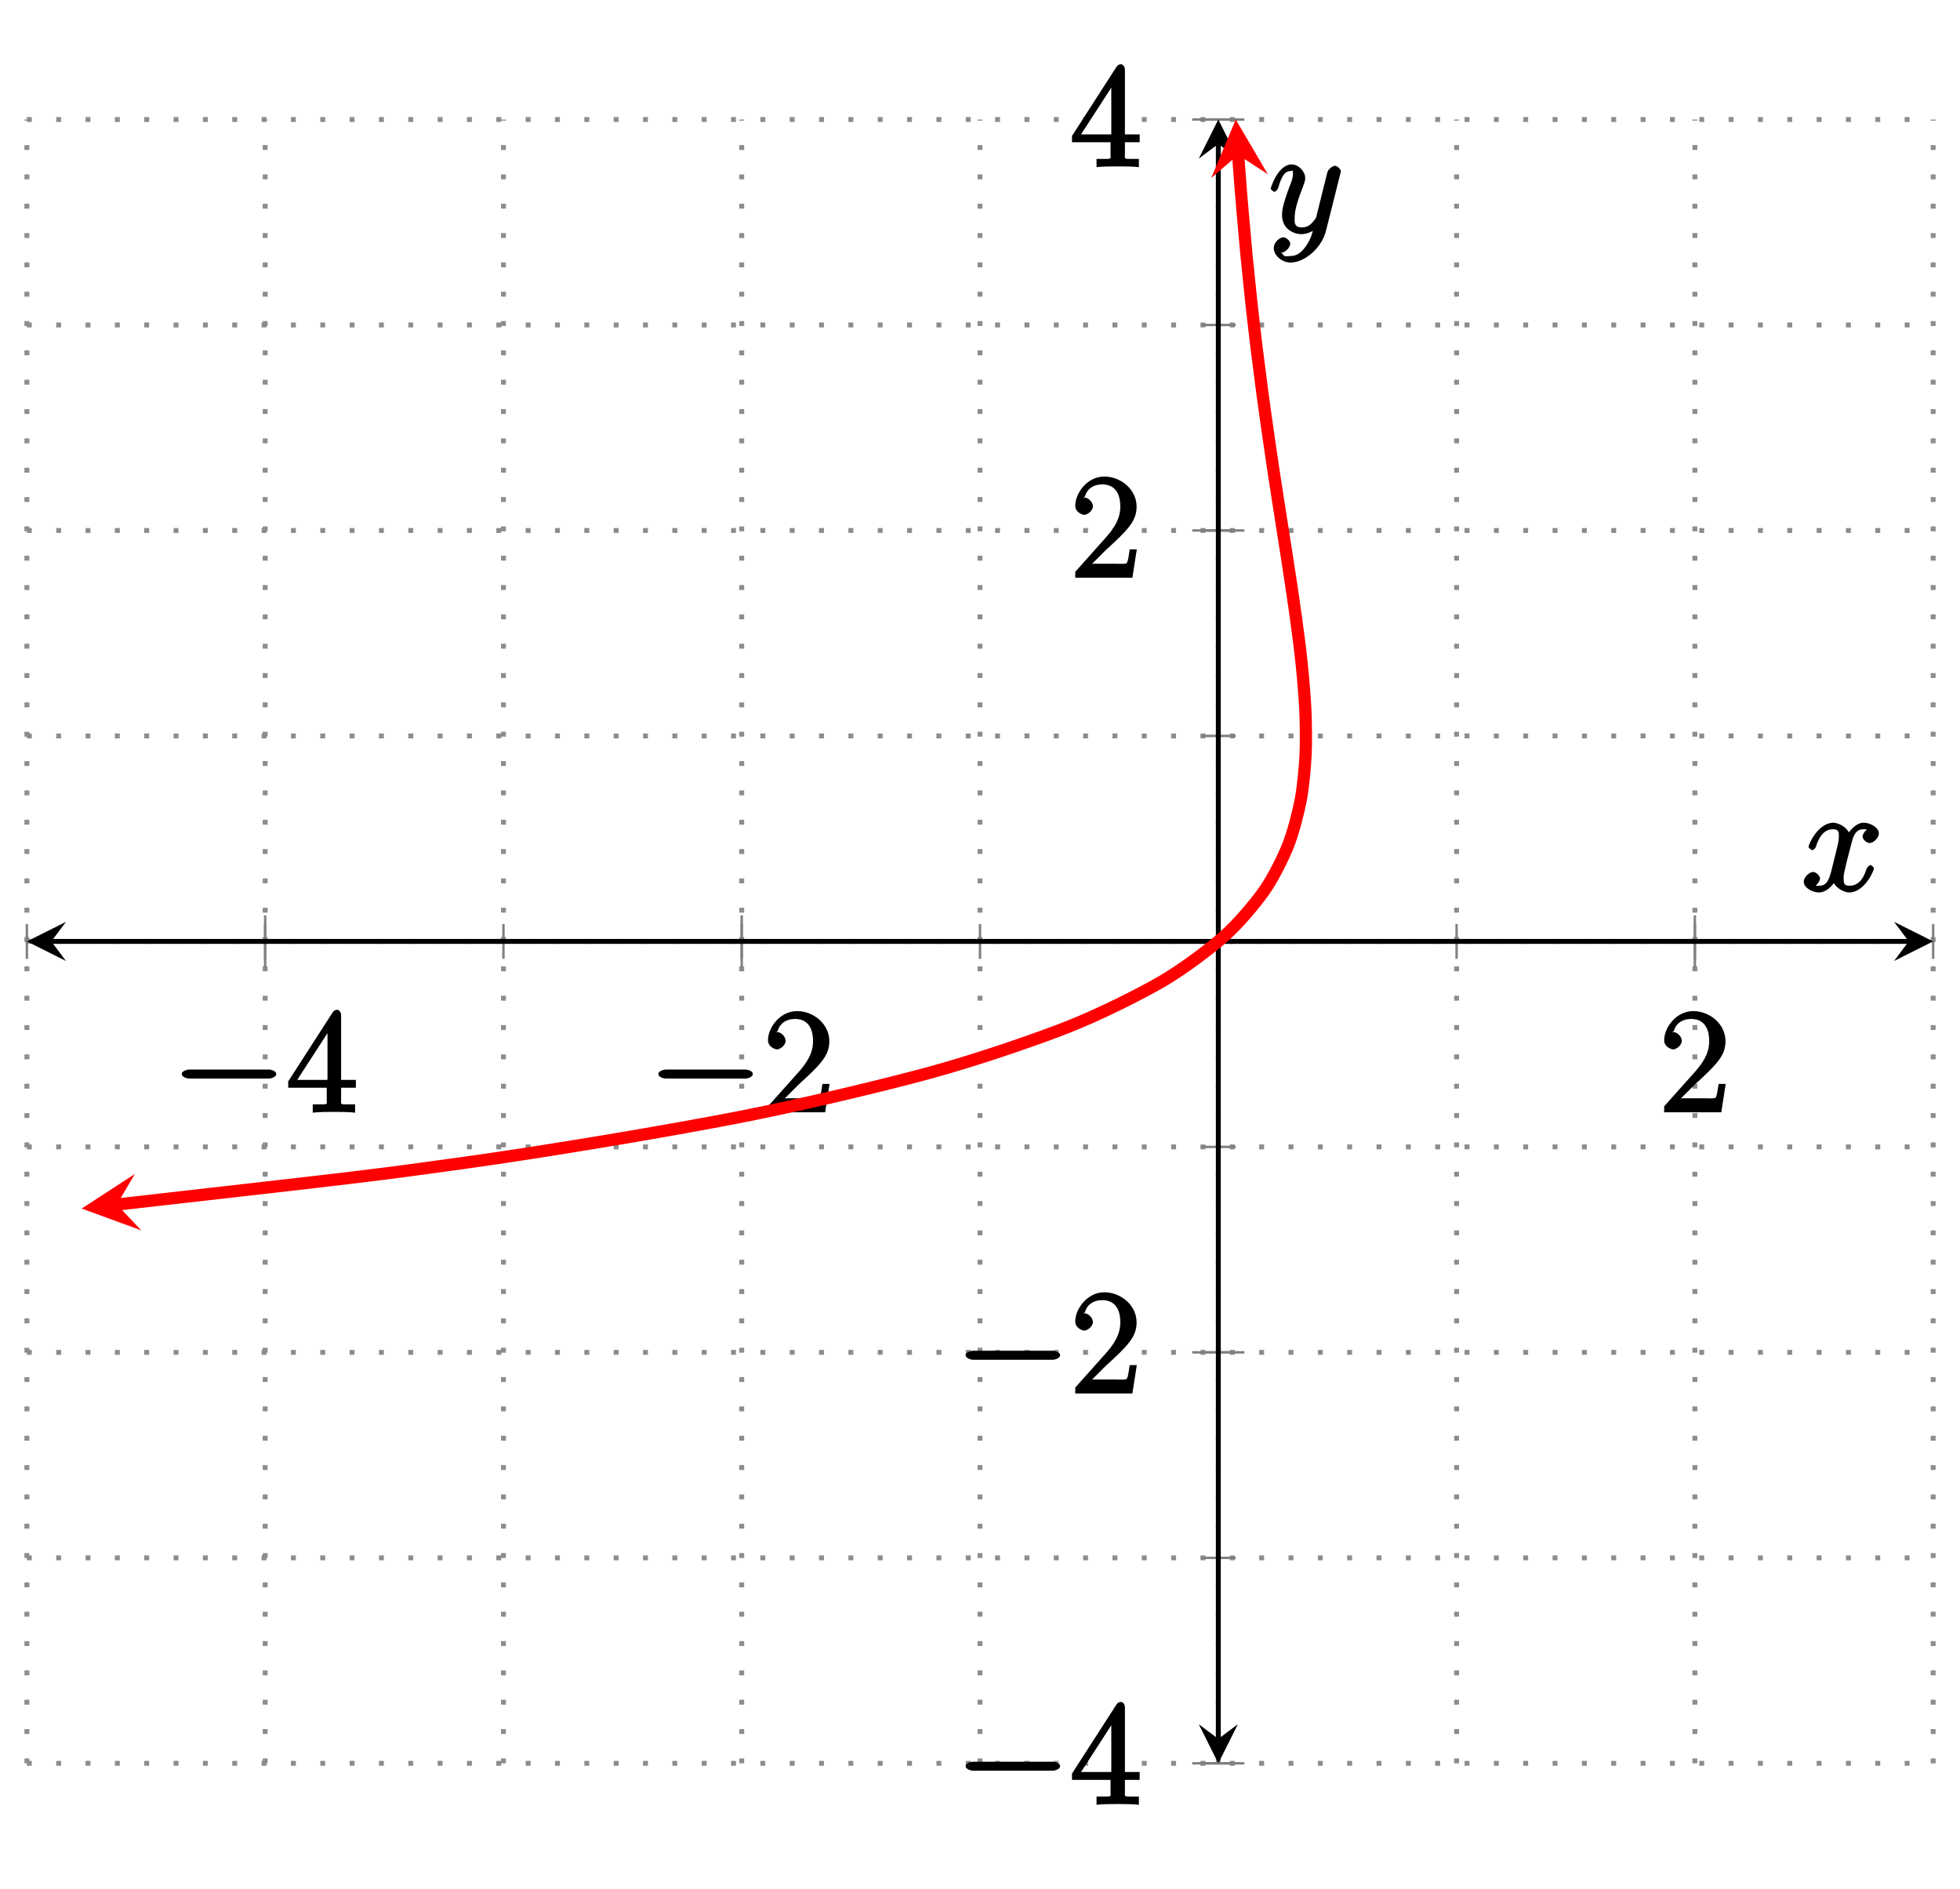
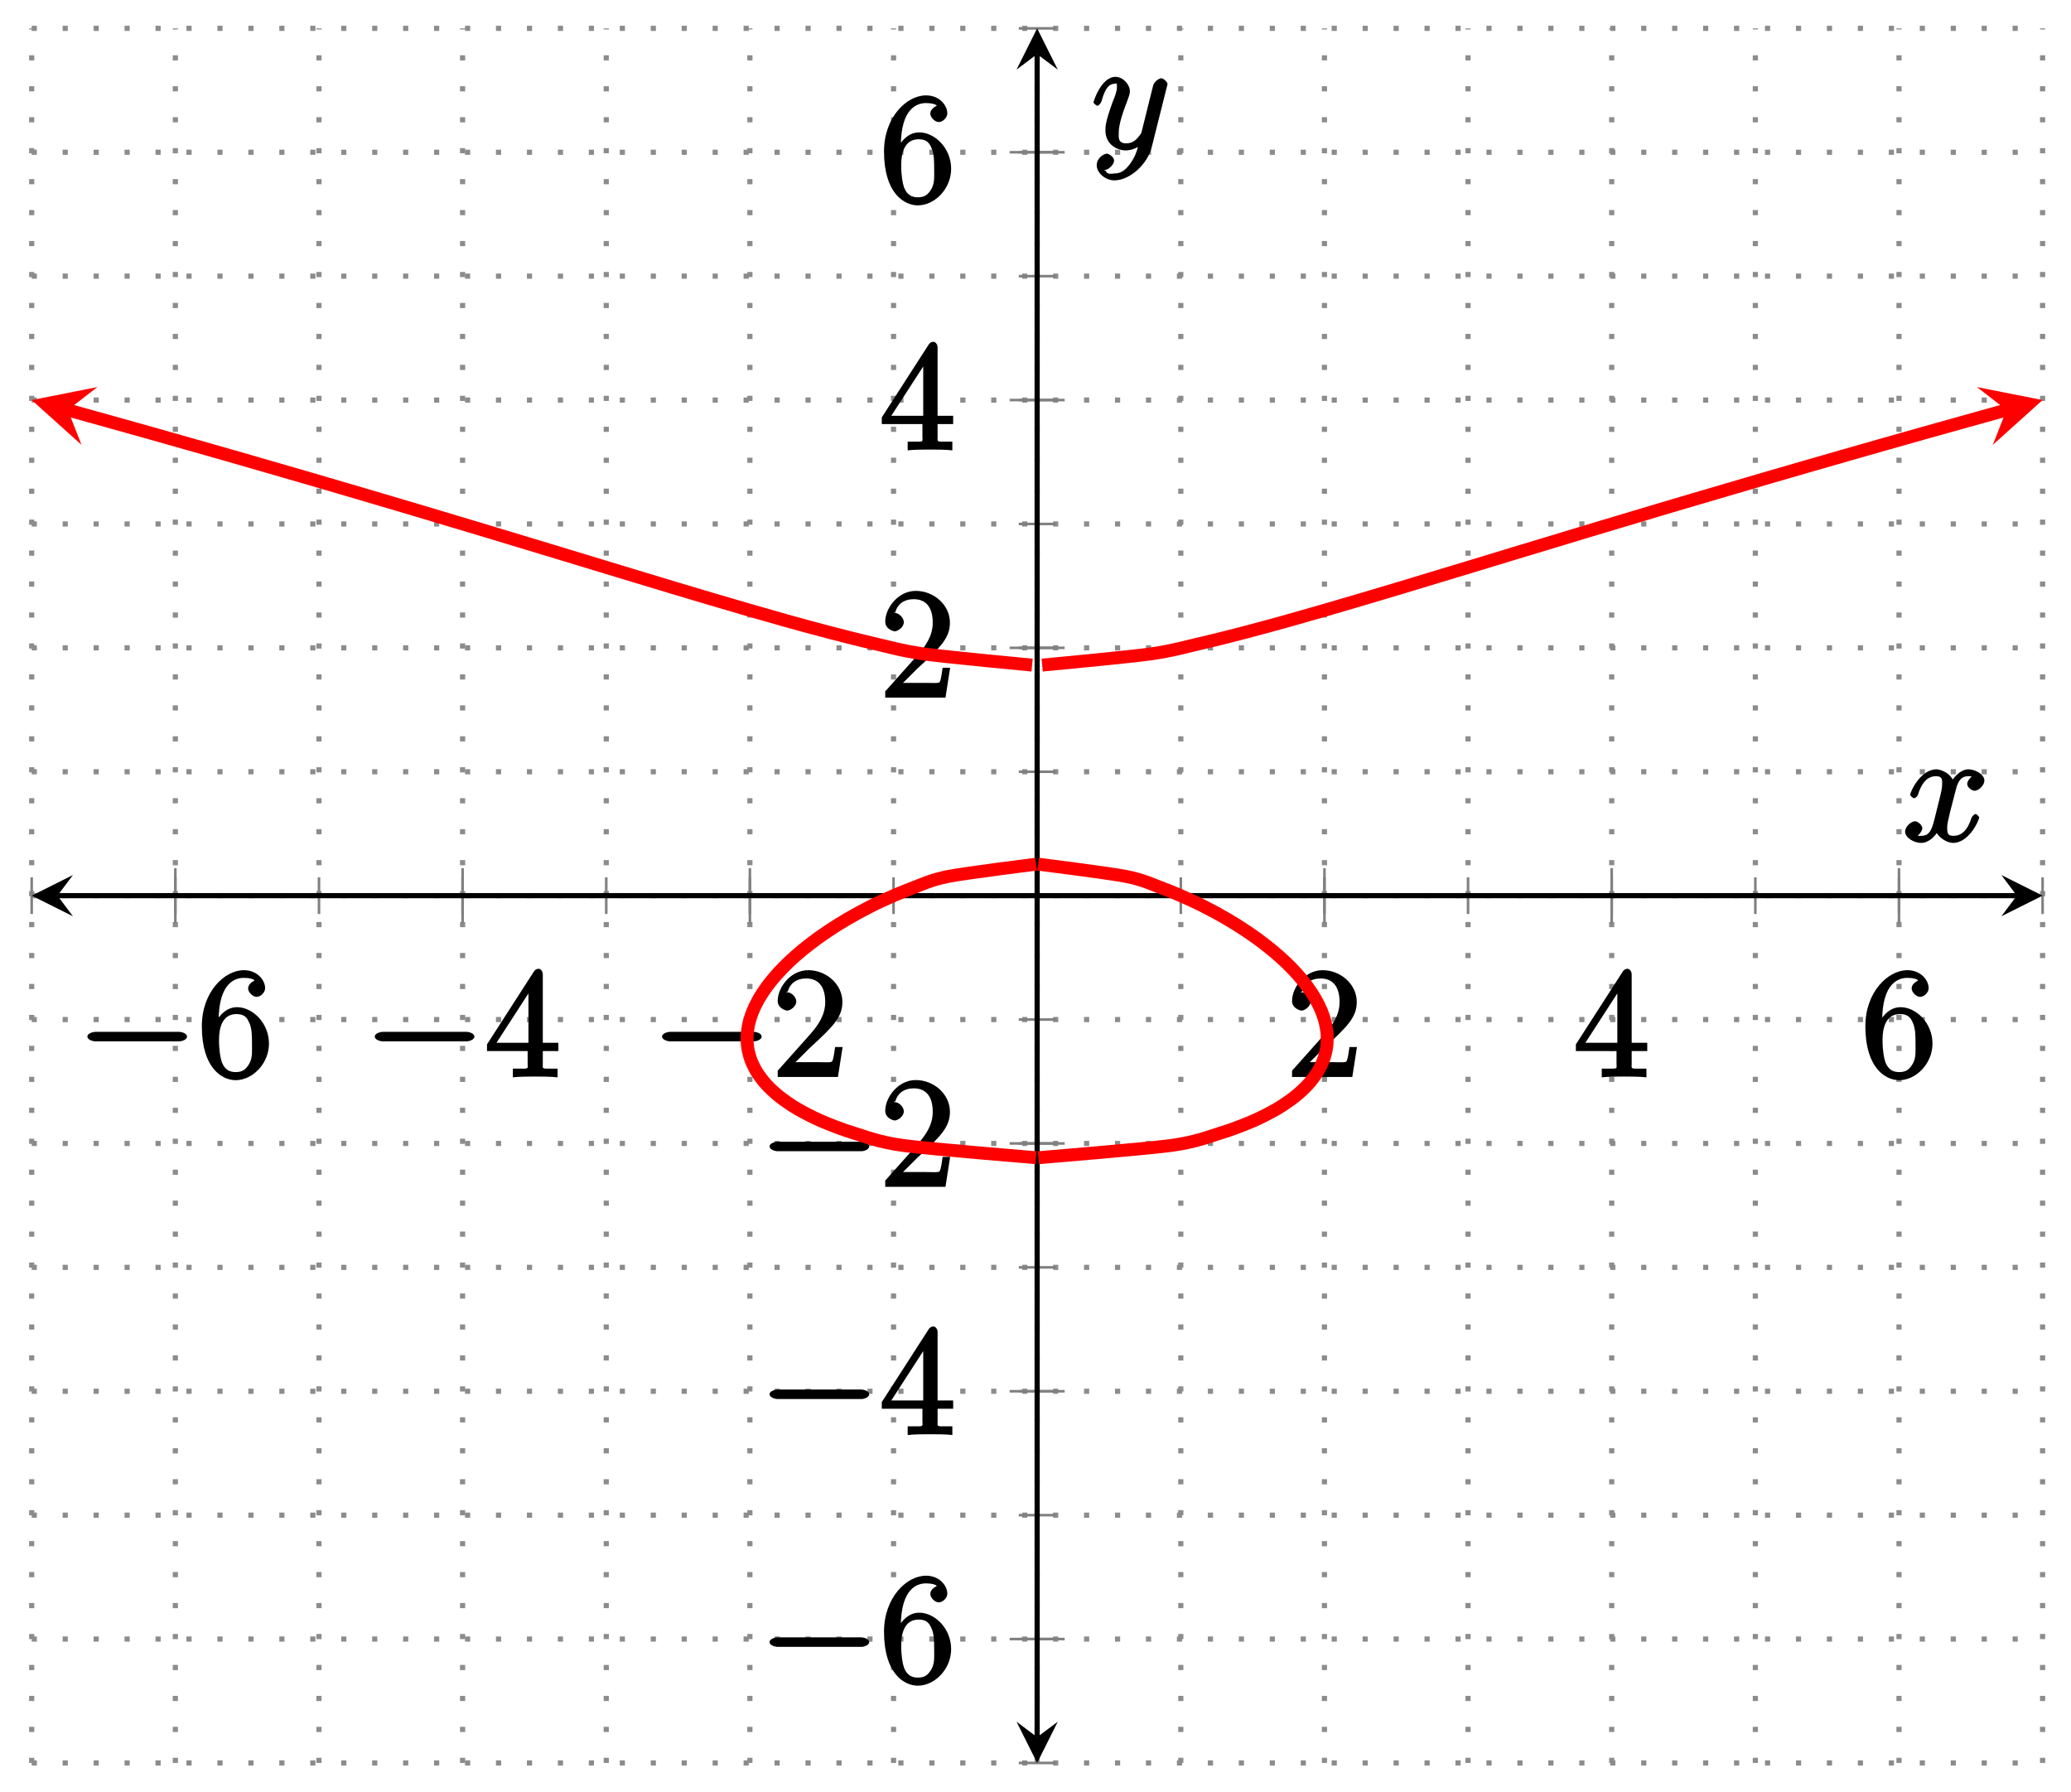
- <svg xmlns="http://www.w3.org/2000/svg" xmlns:xlink="http://www.w3.org/1999/xlink" width="159.79pt" height="154.03pt" viewBox="0 0 159.79 154.03" version="1.1">
+ <svg xmlns="http://www.w3.org/2000/svg" xmlns:xlink="http://www.w3.org/1999/xlink" width="160.05pt" height="138.42pt" viewBox="0 0 160.05 138.42" version="1.1">
  <defs>
    <g>
      <symbol overflow="visible" id="glyph0-0">
        <path style="stroke:none;" d="" />
      </symbol>
      <symbol overflow="visible" id="glyph0-1">
        <path style="stroke:none;" d="M 7.875 -2.75 C 8.078 -2.75 8.484 -2.875 8.484 -3.125 C 8.484 -3.359 8.078 -3.484 7.875 -3.484 L 1.406 -3.484 C 1.203 -3.484 0.781 -3.359 0.781 -3.125 C 0.781 -2.875 1.203 -2.75 1.406 -2.75 Z M 7.875 -2.75 " />
      </symbol>
      <symbol overflow="visible" id="glyph1-0">
        <path style="stroke:none;" d="" />
      </symbol>
      <symbol overflow="visible" id="glyph1-1">
+         <path style="stroke:none;" d="M 1.625 -4.297 C 1.625 -7.328 2.938 -7.656 3.578 -7.656 C 4.016 -7.656 4.328 -7.562 4.391 -7.469 C 4.531 -7.469 3.906 -7.312 3.906 -6.828 C 3.906 -6.562 4.25 -6.188 4.562 -6.188 C 4.859 -6.188 5.219 -6.516 5.219 -6.859 C 5.219 -7.484 4.609 -8.25 3.578 -8.25 C 2.062 -8.25 0.328 -6.547 0.328 -3.922 C 0.328 -0.641 1.922 0.25 2.938 0.25 C 4.25 0.25 5.516 -1.031 5.516 -2.578 C 5.516 -4.172 4.25 -5.391 3.047 -5.391 C 1.984 -5.391 1.422 -4.312 1.297 -3.984 L 1.625 -3.984 Z M 2.938 -0.375 C 2.188 -0.375 1.984 -0.891 1.875 -1.141 C 1.766 -1.453 1.656 -2.031 1.656 -2.875 C 1.656 -3.812 1.922 -4.859 3 -4.859 C 3.656 -4.859 3.844 -4.547 4.016 -4.141 C 4.203 -3.703 4.203 -3.109 4.203 -2.594 C 4.203 -1.984 4.25 -1.547 4.031 -1.094 C 3.734 -0.531 3.422 -0.375 2.938 -0.375 Z M 2.938 -0.375 " />
+       </symbol>
+       <symbol overflow="visible" id="glyph1-2">
        <path style="stroke:none;" d="M 4.469 -7.922 C 4.469 -8.156 4.312 -8.359 4.141 -8.359 C 4.047 -8.359 3.891 -8.312 3.797 -8.172 L 0.156 -2.516 L 0.156 -2 L 3.297 -2 L 3.297 -1.047 C 3.297 -0.609 3.438 -0.641 2.562 -0.641 L 2.156 -0.641 L 2.156 0.031 C 2.609 -0.031 3.547 -0.031 3.891 -0.031 C 4.219 -0.031 5.172 -0.031 5.609 0.031 L 5.609 -0.641 L 5.219 -0.641 C 4.344 -0.641 4.469 -0.609 4.469 -1.047 L 4.469 -2 L 5.672 -2 L 5.672 -2.641 L 4.469 -2.641 Z M 3.359 -7 L 3.359 -2.641 L 0.891 -2.641 L 3.641 -6.891 Z M 3.359 -7 " />
      </symbol>
-       <symbol overflow="visible" id="glyph1-2">
+       <symbol overflow="visible" id="glyph1-3">
        <path style="stroke:none;" d="M 5.266 -2.312 L 4.859 -2.312 C 4.797 -1.953 4.75 -1.406 4.625 -1.203 C 4.547 -1.094 3.984 -1.141 3.625 -1.141 L 1.406 -1.141 L 1.516 -0.891 C 1.844 -1.156 2.562 -1.922 2.875 -2.219 C 4.703 -3.891 5.422 -4.609 5.422 -5.797 C 5.422 -7.172 4.172 -8.25 2.781 -8.25 C 1.406 -8.25 0.422 -6.906 0.422 -5.875 C 0.422 -5.266 1.109 -5.125 1.141 -5.125 C 1.406 -5.125 1.859 -5.453 1.859 -5.828 C 1.859 -6.172 1.484 -6.547 1.141 -6.547 C 1.047 -6.547 1.016 -6.547 1.203 -6.609 C 1.359 -7.203 1.859 -7.609 2.625 -7.609 C 3.641 -7.609 4.094 -6.891 4.094 -5.797 C 4.094 -4.781 3.562 -4 2.875 -3.234 L 0.422 -0.484 L 0.422 0 L 5.078 0 L 5.438 -2.312 Z M 5.266 -2.312 " />
      </symbol>
      <symbol overflow="visible" id="glyph2-0">
        <path style="stroke:none;" d="" />
      </symbol>
      <symbol overflow="visible" id="glyph2-1">
        <path style="stroke:none;" d="M 5.672 -5.172 C 5.281 -5.109 4.969 -4.656 4.969 -4.438 C 4.969 -4.141 5.359 -3.906 5.531 -3.906 C 5.891 -3.906 6.297 -4.359 6.297 -4.688 C 6.297 -5.188 5.562 -5.562 5.062 -5.562 C 4.344 -5.562 3.766 -4.703 3.656 -4.469 L 3.984 -4.469 C 3.703 -5.359 2.812 -5.562 2.594 -5.562 C 1.375 -5.562 0.562 -3.844 0.562 -3.578 C 0.562 -3.531 0.781 -3.328 0.859 -3.328 C 0.953 -3.328 1.094 -3.438 1.156 -3.578 C 1.562 -4.922 2.219 -5.031 2.562 -5.031 C 3.094 -5.031 3.031 -4.672 3.031 -4.391 C 3.031 -4.125 2.969 -3.844 2.828 -3.281 L 2.422 -1.641 C 2.234 -0.922 2.062 -0.422 1.422 -0.422 C 1.359 -0.422 1.172 -0.375 0.922 -0.531 L 0.812 -0.281 C 1.25 -0.359 1.5 -0.859 1.5 -1 C 1.5 -1.25 1.156 -1.547 0.938 -1.547 C 0.641 -1.547 0.172 -1.141 0.172 -0.75 C 0.172 -0.25 0.891 0.125 1.406 0.125 C 1.984 0.125 2.5 -0.375 2.75 -0.859 L 2.469 -0.969 C 2.672 -0.266 3.438 0.125 3.875 0.125 C 5.094 0.125 5.891 -1.594 5.891 -1.859 C 5.891 -1.906 5.688 -2.109 5.625 -2.109 C 5.516 -2.109 5.328 -1.906 5.297 -1.812 C 4.969 -0.75 4.453 -0.422 3.906 -0.422 C 3.484 -0.422 3.422 -0.578 3.422 -1.062 C 3.422 -1.328 3.469 -1.516 3.656 -2.312 L 4.078 -3.938 C 4.25 -4.656 4.5 -5.031 5.062 -5.031 C 5.078 -5.031 5.297 -5.062 5.547 -4.906 Z M 5.672 -5.172 " />
      </symbol>
      <symbol overflow="visible" id="glyph2-2">
        <path style="stroke:none;" d="M 3.031 1.094 C 2.703 1.547 2.359 1.906 1.766 1.906 C 1.625 1.906 1.203 2.031 1.109 1.703 C 0.906 1.641 0.969 1.641 0.984 1.641 C 1.344 1.641 1.75 1.188 1.75 0.906 C 1.75 0.641 1.359 0.375 1.188 0.375 C 0.984 0.375 0.406 0.688 0.406 1.266 C 0.406 1.875 1.094 2.438 1.766 2.438 C 2.969 2.438 4.328 1.188 4.656 -0.125 L 5.828 -4.797 C 5.844 -4.859 5.875 -4.922 5.875 -5 C 5.875 -5.172 5.562 -5.453 5.391 -5.453 C 5.281 -5.453 4.859 -5.25 4.766 -4.891 L 3.891 -1.375 C 3.828 -1.156 3.875 -1.25 3.781 -1.109 C 3.531 -0.781 3.266 -0.422 2.688 -0.422 C 2.016 -0.422 2.109 -0.922 2.109 -1.25 C 2.109 -1.922 2.438 -2.844 2.766 -3.703 C 2.891 -4.047 2.969 -4.219 2.969 -4.453 C 2.969 -4.953 2.453 -5.562 1.859 -5.562 C 0.766 -5.562 0.156 -3.688 0.156 -3.578 C 0.156 -3.531 0.375 -3.328 0.453 -3.328 C 0.562 -3.328 0.734 -3.531 0.781 -3.688 C 1.062 -4.703 1.359 -5.031 1.828 -5.031 C 1.938 -5.031 1.969 -5.172 1.969 -4.781 C 1.969 -4.469 1.844 -4.125 1.656 -3.672 C 1.078 -2.109 1.078 -1.703 1.078 -1.422 C 1.078 -0.281 2.062 0.125 2.656 0.125 C 3 0.125 3.531 -0.031 3.844 -0.344 L 3.688 -0.516 C 3.516 0.141 3.438 0.5 3.031 1.094 Z M 3.031 1.094 " />
      </symbol>
    </g>
    <clipPath id="clip1">
-       <path d="M 2.191 9.746 L 121 9.746 L 121 113 L 2.191 113 Z M 2.191 9.746 " />
+       <path d="M 66 17 L 157.855 17 L 157.855 66 L 66 66 Z M 66 17 " />
    </clipPath>
    <clipPath id="clip2">
-       <path d="M 98 9.746 L 104 9.746 L 104 15 L 98 15 Z M 98 9.746 " />
+       <path d="M 152 29 L 157.855 29 L 157.855 35 L 152 35 Z M 152 29 " />
+     </clipPath>
+     <clipPath id="clip3">
+       <path d="M 2.449 17 L 94 17 L 94 66 L 2.449 66 Z M 2.449 17 " />
+     </clipPath>
+     <clipPath id="clip4">
+       <path d="M 2.449 29 L 8 29 L 8 35 L 2.449 35 Z M 2.449 29 " />
    </clipPath>
  </defs>
  <g id="surface1">
-     <path style="fill:none;stroke-width:0.399;stroke-linecap:butt;stroke-linejoin:miter;stroke:rgb(54.999%,54.999%,54.999%);stroke-opacity:1;stroke-dasharray:0.399,1.993;stroke-miterlimit:10;" d="M 0.001 0.001 L 0.001 134.044 M 19.427 0.001 L 19.427 134.044 M 38.853 0.001 L 38.853 134.044 M 58.279 0.001 L 58.279 134.044 M 77.705 0.001 L 77.705 134.044 M 97.134 0.001 L 97.134 134.044 M 116.56 0.001 L 116.56 134.044 M 135.986 0.001 L 135.986 134.044 M 155.412 0.001 L 155.412 134.044 " transform="matrix(1,0,0,-1,2.19,143.79)" />
-     <path style="fill:none;stroke-width:0.399;stroke-linecap:butt;stroke-linejoin:miter;stroke:rgb(54.999%,54.999%,54.999%);stroke-opacity:1;stroke-dasharray:0.399,1.993;stroke-miterlimit:10;" d="M 0.001 0.001 L 155.412 0.001 M 0.001 16.755 L 155.412 16.755 M 0.001 33.513 L 155.412 33.513 M 0.001 50.267 L 155.412 50.267 M 0.001 67.024 L 155.412 67.024 M 0.001 83.778 L 155.412 83.778 M 0.001 100.532 L 155.412 100.532 M 0.001 117.29 L 155.412 117.29 M 0.001 134.044 L 155.412 134.044 " transform="matrix(1,0,0,-1,2.19,143.79)" />
-     <path style="fill:none;stroke-width:0.199;stroke-linecap:butt;stroke-linejoin:miter;stroke:rgb(50%,50%,50%);stroke-opacity:1;stroke-miterlimit:10;" d="M 0.001 65.606 L 0.001 68.438 M 19.427 65.606 L 19.427 68.438 M 38.853 65.606 L 38.853 68.438 M 58.279 65.606 L 58.279 68.438 M 77.705 65.606 L 77.705 68.438 M 97.134 65.606 L 97.134 68.438 M 116.56 65.606 L 116.56 68.438 M 135.986 65.606 L 135.986 68.438 M 155.412 65.606 L 155.412 68.438 " transform="matrix(1,0,0,-1,2.19,143.79)" />
-     <path style="fill:none;stroke-width:0.199;stroke-linecap:butt;stroke-linejoin:miter;stroke:rgb(50%,50%,50%);stroke-opacity:1;stroke-miterlimit:10;" d="M 19.427 64.895 L 19.427 69.149 M 58.279 64.895 L 58.279 69.149 M 135.986 64.895 L 135.986 69.149 " transform="matrix(1,0,0,-1,2.19,143.79)" />
-     <path style="fill:none;stroke-width:0.199;stroke-linecap:butt;stroke-linejoin:miter;stroke:rgb(50%,50%,50%);stroke-opacity:1;stroke-miterlimit:10;" d="M 95.716 0.001 L 98.552 0.001 M 95.716 16.755 L 98.552 16.755 M 95.716 33.513 L 98.552 33.513 M 95.716 50.267 L 98.552 50.267 M 95.716 67.024 L 98.552 67.024 M 95.716 83.778 L 98.552 83.778 M 95.716 100.532 L 98.552 100.532 M 95.716 117.29 L 98.552 117.29 M 95.716 134.044 L 98.552 134.044 " transform="matrix(1,0,0,-1,2.19,143.79)" />
-     <path style="fill:none;stroke-width:0.199;stroke-linecap:butt;stroke-linejoin:miter;stroke:rgb(50%,50%,50%);stroke-opacity:1;stroke-miterlimit:10;" d="M 95.005 0.001 L 99.259 0.001 M 95.005 33.513 L 99.259 33.513 M 95.005 100.532 L 99.259 100.532 M 95.005 134.044 L 99.259 134.044 " transform="matrix(1,0,0,-1,2.19,143.79)" />
-     <path style="fill:none;stroke-width:0.399;stroke-linecap:butt;stroke-linejoin:miter;stroke:rgb(0%,0%,0%);stroke-opacity:1;stroke-miterlimit:10;" d="M 1.994 67.024 L 153.419 67.024 " transform="matrix(1,0,0,-1,2.19,143.79)" />
-     <path style=" stroke:none;fill-rule:nonzero;fill:rgb(0%,0%,0%);fill-opacity:1;" d="M 2.191 76.766 L 5.379 78.363 L 4.184 76.766 L 5.379 75.172 " />
-     <path style=" stroke:none;fill-rule:nonzero;fill:rgb(0%,0%,0%);fill-opacity:1;" d="M 157.602 76.766 L 154.414 75.172 L 155.609 76.766 L 154.414 78.363 " />
-     <path style="fill:none;stroke-width:0.399;stroke-linecap:butt;stroke-linejoin:miter;stroke:rgb(0%,0%,0%);stroke-opacity:1;stroke-miterlimit:10;" d="M 97.134 1.993 L 97.134 132.052 " transform="matrix(1,0,0,-1,2.19,143.79)" />
-     <path style=" stroke:none;fill-rule:nonzero;fill:rgb(0%,0%,0%);fill-opacity:1;" d="M 99.324 143.789 L 100.918 140.602 L 99.324 141.797 L 97.73 140.602 " />
-     <path style=" stroke:none;fill-rule:nonzero;fill:rgb(0%,0%,0%);fill-opacity:1;" d="M 99.324 9.746 L 97.73 12.934 L 99.324 11.738 L 100.918 12.934 " />
+     <path style="fill:none;stroke-width:0.399;stroke-linecap:butt;stroke-linejoin:miter;stroke:rgb(54.999%,54.999%,54.999%);stroke-opacity:1;stroke-dasharray:0.399,1.993;stroke-miterlimit:10;" d="M -0.001 -0 L -0.001 134.039 M 11.101 -0 L 11.101 134.039 M 22.202 -0 L 22.202 134.039 M 33.3 -0 L 33.3 134.039 M 44.402 -0 L 44.402 134.039 M 55.503 -0 L 55.503 134.039 M 66.605 -0 L 66.605 134.039 M 77.702 -0 L 77.702 134.039 M 88.804 -0 L 88.804 134.039 M 99.905 -0 L 99.905 134.039 M 111.003 -0 L 111.003 134.039 M 122.105 -0 L 122.105 134.039 M 133.206 -0 L 133.206 134.039 M 144.308 -0 L 144.308 134.039 M 155.405 -0 L 155.405 134.039 " transform="matrix(1,0,0,-1,2.45,136.23)" />
+     <path style="fill:none;stroke-width:0.399;stroke-linecap:butt;stroke-linejoin:miter;stroke:rgb(54.999%,54.999%,54.999%);stroke-opacity:1;stroke-dasharray:0.399,1.993;stroke-miterlimit:10;" d="M -0.001 -0 L 155.405 -0 M -0.001 9.574 L 155.405 9.574 M -0.001 19.148 L 155.405 19.148 M -0.001 28.722 L 155.405 28.722 M -0.001 38.296 L 155.405 38.296 M -0.001 47.871 L 155.405 47.871 M -0.001 57.445 L 155.405 57.445 M -0.001 67.019 L 155.405 67.019 M -0.001 76.593 L 155.405 76.593 M -0.001 86.168 L 155.405 86.168 M -0.001 95.742 L 155.405 95.742 M -0.001 105.316 L 155.405 105.316 M -0.001 114.89 L 155.405 114.89 M -0.001 124.464 L 155.405 124.464 M -0.001 134.039 L 155.405 134.039 " transform="matrix(1,0,0,-1,2.45,136.23)" />
+     <path style="fill:none;stroke-width:0.199;stroke-linecap:butt;stroke-linejoin:miter;stroke:rgb(50%,50%,50%);stroke-opacity:1;stroke-miterlimit:10;" d="M -0.001 65.601 L -0.001 68.437 M 11.101 65.601 L 11.101 68.437 M 22.202 65.601 L 22.202 68.437 M 33.3 65.601 L 33.3 68.437 M 44.402 65.601 L 44.402 68.437 M 55.503 65.601 L 55.503 68.437 M 66.605 65.601 L 66.605 68.437 M 77.702 65.601 L 77.702 68.437 M 88.804 65.601 L 88.804 68.437 M 99.905 65.601 L 99.905 68.437 M 111.003 65.601 L 111.003 68.437 M 122.105 65.601 L 122.105 68.437 M 133.206 65.601 L 133.206 68.437 M 144.308 65.601 L 144.308 68.437 M 155.405 65.601 L 155.405 68.437 " transform="matrix(1,0,0,-1,2.45,136.23)" />
+     <path style="fill:none;stroke-width:0.199;stroke-linecap:butt;stroke-linejoin:miter;stroke:rgb(50%,50%,50%);stroke-opacity:1;stroke-miterlimit:10;" d="M 11.101 64.894 L 11.101 69.144 M 33.3 64.894 L 33.3 69.144 M 55.503 64.894 L 55.503 69.144 M 99.905 64.894 L 99.905 69.144 M 122.105 64.894 L 122.105 69.144 M 144.308 64.894 L 144.308 69.144 " transform="matrix(1,0,0,-1,2.45,136.23)" />
+     <path style="fill:none;stroke-width:0.199;stroke-linecap:butt;stroke-linejoin:miter;stroke:rgb(50%,50%,50%);stroke-opacity:1;stroke-miterlimit:10;" d="M 76.284 -0 L 79.12 -0 M 76.284 9.574 L 79.12 9.574 M 76.284 19.148 L 79.12 19.148 M 76.284 28.722 L 79.12 28.722 M 76.284 38.296 L 79.12 38.296 M 76.284 47.871 L 79.12 47.871 M 76.284 57.445 L 79.12 57.445 M 76.284 67.019 L 79.12 67.019 M 76.284 76.593 L 79.12 76.593 M 76.284 86.168 L 79.12 86.168 M 76.284 95.742 L 79.12 95.742 M 76.284 105.316 L 79.12 105.316 M 76.284 114.89 L 79.12 114.89 M 76.284 124.464 L 79.12 124.464 M 76.284 134.039 L 79.12 134.039 " transform="matrix(1,0,0,-1,2.45,136.23)" />
+     <path style="fill:none;stroke-width:0.199;stroke-linecap:butt;stroke-linejoin:miter;stroke:rgb(50%,50%,50%);stroke-opacity:1;stroke-miterlimit:10;" d="M 75.577 9.574 L 79.831 9.574 M 75.577 28.722 L 79.831 28.722 M 75.577 47.871 L 79.831 47.871 M 75.577 86.168 L 79.831 86.168 M 75.577 105.316 L 79.831 105.316 M 75.577 124.464 L 79.831 124.464 " transform="matrix(1,0,0,-1,2.45,136.23)" />
+     <path style="fill:none;stroke-width:0.399;stroke-linecap:butt;stroke-linejoin:miter;stroke:rgb(0%,0%,0%);stroke-opacity:1;stroke-miterlimit:10;" d="M 1.991 67.019 L 153.413 67.019 " transform="matrix(1,0,0,-1,2.45,136.23)" />
+     <path style=" stroke:none;fill-rule:nonzero;fill:rgb(0%,0%,0%);fill-opacity:1;" d="M 2.449 69.211 L 5.637 70.805 L 4.441 69.211 L 5.637 67.617 " />
+     <path style=" stroke:none;fill-rule:nonzero;fill:rgb(0%,0%,0%);fill-opacity:1;" d="M 157.855 69.211 L 154.668 67.617 L 155.863 69.211 L 154.668 70.805 " />
+     <path style="fill:none;stroke-width:0.399;stroke-linecap:butt;stroke-linejoin:miter;stroke:rgb(0%,0%,0%);stroke-opacity:1;stroke-miterlimit:10;" d="M 77.702 1.992 L 77.702 132.046 " transform="matrix(1,0,0,-1,2.45,136.23)" />
+     <path style=" stroke:none;fill-rule:nonzero;fill:rgb(0%,0%,0%);fill-opacity:1;" d="M 80.152 136.23 L 81.746 133.043 L 80.152 134.238 L 78.559 133.043 " />
+     <path style=" stroke:none;fill-rule:nonzero;fill:rgb(0%,0%,0%);fill-opacity:1;" d="M 80.152 2.191 L 78.559 5.379 L 80.152 4.184 L 81.746 5.379 " />
    <g style="fill:rgb(0%,0%,0%);fill-opacity:1;">
-       <use xlink:href="#glyph0-1" x="14.04" y="90.7" />
+       <use xlink:href="#glyph0-1" x="5.97" y="83.22" />
    </g>
    <g style="fill:rgb(0%,0%,0%);fill-opacity:1;">
-       <use xlink:href="#glyph1-1" x="23.34" y="90.7" />
+       <use xlink:href="#glyph1-1" x="15.27" y="83.22" />
    </g>
    <g style="fill:rgb(0%,0%,0%);fill-opacity:1;">
-       <use xlink:href="#glyph0-1" x="52.89" y="90.7" />
+       <use xlink:href="#glyph0-1" x="28.18" y="83.22" />
    </g>
    <g style="fill:rgb(0%,0%,0%);fill-opacity:1;">
-       <use xlink:href="#glyph1-2" x="62.19" y="90.7" />
+       <use xlink:href="#glyph1-2" x="37.48" y="83.22" />
    </g>
    <g style="fill:rgb(0%,0%,0%);fill-opacity:1;">
-       <use xlink:href="#glyph1-2" x="135.25" y="90.7" />
+       <use xlink:href="#glyph0-1" x="50.38" y="83.22" />
    </g>
    <g style="fill:rgb(0%,0%,0%);fill-opacity:1;">
-       <use xlink:href="#glyph0-1" x="77.94" y="147.14" />
+       <use xlink:href="#glyph1-3" x="59.68" y="83.22" />
    </g>
    <g style="fill:rgb(0%,0%,0%);fill-opacity:1;">
-       <use xlink:href="#glyph1-1" x="87.24" y="147.14" />
+       <use xlink:href="#glyph1-3" x="99.43" y="83.22" />
    </g>
    <g style="fill:rgb(0%,0%,0%);fill-opacity:1;">
-       <use xlink:href="#glyph0-1" x="77.94" y="113.63" />
+       <use xlink:href="#glyph1-2" x="121.63" y="83.22" />
    </g>
    <g style="fill:rgb(0%,0%,0%);fill-opacity:1;">
-       <use xlink:href="#glyph1-2" x="87.24" y="113.63" />
+       <use xlink:href="#glyph1-1" x="143.83" y="83.22" />
    </g>
    <g style="fill:rgb(0%,0%,0%);fill-opacity:1;">
-       <use xlink:href="#glyph1-2" x="87.24" y="47.11" />
+       <use xlink:href="#glyph0-1" x="58.69" y="130.01" />
    </g>
    <g style="fill:rgb(0%,0%,0%);fill-opacity:1;">
-       <use xlink:href="#glyph1-1" x="87.24" y="13.6" />
+       <use xlink:href="#glyph1-1" x="67.99" y="130.01" />
+     </g>
+     <g style="fill:rgb(0%,0%,0%);fill-opacity:1;">
+       <use xlink:href="#glyph0-1" x="58.69" y="110.86" />
+     </g>
+     <g style="fill:rgb(0%,0%,0%);fill-opacity:1;">
+       <use xlink:href="#glyph1-2" x="67.99" y="110.86" />
+     </g>
+     <g style="fill:rgb(0%,0%,0%);fill-opacity:1;">
+       <use xlink:href="#glyph0-1" x="58.69" y="91.71" />
+     </g>
+     <g style="fill:rgb(0%,0%,0%);fill-opacity:1;">
+       <use xlink:href="#glyph1-3" x="67.99" y="91.71" />
+     </g>
+     <g style="fill:rgb(0%,0%,0%);fill-opacity:1;">
+       <use xlink:href="#glyph1-3" x="67.99" y="53.91" />
+     </g>
+     <g style="fill:rgb(0%,0%,0%);fill-opacity:1;">
+       <use xlink:href="#glyph1-2" x="67.99" y="34.77" />
+     </g>
+     <g style="fill:rgb(0%,0%,0%);fill-opacity:1;">
+       <use xlink:href="#glyph1-1" x="67.99" y="15.62" />
    </g>
    <g clip-path="url(#clip1)" clip-rule="nonzero">
-       <path style="fill:none;stroke-width:0.996;stroke-linecap:butt;stroke-linejoin:miter;stroke:rgb(100%,0%,0%);stroke-opacity:1;stroke-miterlimit:10;" d="M 7.341 45.567 C 28.056 47.915 28.056 47.915 35.455 48.938 C 42.853 49.966 52.486 51.614 57.794 52.642 C 63.103 53.669 69.951 55.313 73.705 56.341 C 77.458 57.368 82.248 59.013 84.853 60.04 C 87.462 61.067 90.736 62.716 92.505 63.739 C 94.275 64.767 96.447 66.415 97.607 67.442 C 98.767 68.47 100.146 70.114 100.869 71.142 C 101.591 72.169 102.408 73.813 102.818 74.841 C 103.232 75.868 103.65 77.517 103.849 78.54 C 104.048 79.567 104.197 81.216 104.248 82.243 C 104.302 83.27 104.271 84.915 104.228 85.942 C 104.181 86.97 104.037 88.614 103.931 89.642 C 103.83 90.669 103.615 92.317 103.474 93.341 C 103.337 94.368 103.087 96.017 102.931 97.044 C 102.779 98.071 102.517 99.716 102.357 100.743 C 102.197 101.77 101.935 103.415 101.779 104.442 C 101.623 105.47 101.376 107.118 101.232 108.142 C 101.083 109.169 100.849 110.817 100.712 111.845 C 100.576 112.872 100.365 114.517 100.24 115.544 C 100.115 116.571 99.927 118.216 99.814 119.243 C 99.705 120.27 99.537 121.919 99.435 122.942 C 99.337 123.97 99.189 125.618 99.103 126.645 C 99.017 127.673 98.884 129.317 98.81 130.345 C 98.736 131.372 98.556 134.044 98.748 131.161 " transform="matrix(1,0,0,-1,2.19,143.79)" />
+       <path style="fill:none;stroke-width:0.996;stroke-linecap:butt;stroke-linejoin:miter;stroke:rgb(100%,0%,0%);stroke-opacity:1;stroke-miterlimit:10;" d="M 78.093 84.835 C 78.093 84.835 84.698 85.453 86.413 85.691 C 88.132 85.925 89.433 86.308 90.472 86.543 C 91.511 86.781 92.984 87.16 93.898 87.398 C 94.808 87.632 96.187 88.015 97.038 88.25 C 97.89 88.488 99.214 88.867 100.03 89.105 C 100.851 89.339 102.136 89.718 102.937 89.957 C 103.737 90.195 105.003 90.574 105.792 90.808 C 106.581 91.046 107.839 91.425 108.62 91.664 C 109.405 91.902 110.655 92.281 111.437 92.515 C 112.218 92.753 113.468 93.132 114.249 93.371 C 115.03 93.605 116.28 93.988 117.066 94.222 C 117.847 94.46 119.105 94.839 119.89 95.078 C 120.679 95.312 121.941 95.695 122.73 95.929 C 123.523 96.168 124.792 96.546 125.589 96.785 C 126.382 97.019 127.663 97.398 128.464 97.636 C 129.265 97.875 130.554 98.253 131.363 98.488 C 132.167 98.726 133.468 99.105 134.28 99.343 C 135.093 99.582 136.402 99.96 137.222 100.195 C 138.042 100.433 139.363 100.812 140.191 101.05 C 141.015 101.285 142.347 101.668 143.179 101.902 C 144.015 102.14 145.355 102.519 146.198 102.757 C 147.038 102.992 148.394 103.375 149.241 103.609 C 150.089 103.847 151.456 104.226 152.312 104.464 C 153.167 104.699 155.405 105.316 152.616 104.55 " transform="matrix(1,0,0,-1,2.45,136.23)" />
    </g>
-     <path style=" stroke:none;fill-rule:nonzero;fill:rgb(100%,0%,0%);fill-opacity:1;" d="M 6.66 98.551 L 11.516 100.328 L 9.531 98.223 L 10.996 95.73 " />
    <g clip-path="url(#clip2)" clip-rule="nonzero">
-       <path style=" stroke:none;fill-rule:nonzero;fill:rgb(100%,0%,0%);fill-opacity:1;" d="M 100.746 9.746 L 98.746 14.512 L 100.938 12.629 L 103.359 14.207 " />
+       <path style=" stroke:none;fill-rule:nonzero;fill:rgb(100%,0%,0%);fill-opacity:1;" d="M 157.855 30.914 L 152.777 29.91 L 155.066 31.68 L 154.008 34.375 " />
+     </g>
+     <g clip-path="url(#clip3)" clip-rule="nonzero">
+       <path style="fill:none;stroke-width:0.996;stroke-linecap:butt;stroke-linejoin:miter;stroke:rgb(100%,0%,0%);stroke-opacity:1;stroke-miterlimit:10;" d="M 77.312 84.835 C 77.312 84.835 70.71 85.453 68.991 85.691 C 67.277 85.925 65.972 86.308 64.933 86.543 C 63.898 86.781 62.421 87.16 61.511 87.398 C 60.601 87.632 59.218 88.015 58.366 88.25 C 57.519 88.488 56.195 88.867 55.374 89.105 C 54.558 89.339 53.269 89.718 52.468 89.957 C 51.671 90.195 50.402 90.574 49.612 90.808 C 48.823 91.046 47.57 91.425 46.784 91.664 C 46.003 91.902 44.753 92.281 43.972 92.515 C 43.191 92.753 41.941 93.132 41.159 93.371 C 40.378 93.605 39.124 93.988 38.343 94.222 C 37.558 94.46 36.3 94.839 35.515 95.078 C 34.73 95.312 33.464 95.695 32.675 95.929 C 31.886 96.168 30.613 96.546 29.82 96.785 C 29.023 97.019 27.745 97.398 26.945 97.636 C 26.14 97.875 24.855 98.253 24.046 98.488 C 23.238 98.726 21.941 99.105 21.128 99.343 C 20.316 99.582 19.003 99.96 18.183 100.195 C 17.366 100.433 16.046 100.812 15.218 101.05 C 14.39 101.285 13.062 101.668 12.226 101.902 C 11.394 102.14 10.05 102.519 9.21 102.757 C 8.37 102.992 7.015 103.375 6.167 103.609 C 5.32 103.847 3.952 104.226 3.097 104.464 C 2.241 104.699 -0.001 105.316 2.788 104.55 " transform="matrix(1,0,0,-1,2.45,136.23)" />
+     </g>
+     <g clip-path="url(#clip4)" clip-rule="nonzero">
+       <path style=" stroke:none;fill-rule:nonzero;fill:rgb(100%,0%,0%);fill-opacity:1;" d="M 2.449 30.914 L 6.301 34.375 L 5.238 31.68 L 7.527 29.91 " />
+     </g>
+     <path style="fill:none;stroke-width:0.996;stroke-linecap:butt;stroke-linejoin:miter;stroke:rgb(100%,0%,0%);stroke-opacity:1;stroke-miterlimit:10;" d="M 77.796 46.769 C 77.796 46.769 86.105 47.453 88.05 47.714 C 89.999 47.98 90.952 48.398 91.831 48.66 C 92.71 48.921 93.773 49.343 94.386 49.605 C 94.999 49.867 95.8 50.289 96.249 50.55 C 96.698 50.812 97.3 51.234 97.632 51.496 C 97.964 51.757 98.409 52.179 98.648 52.441 C 98.89 52.703 99.202 53.125 99.366 53.386 C 99.53 53.648 99.734 54.07 99.831 54.332 C 99.929 54.593 100.034 55.015 100.073 55.277 C 100.112 55.539 100.128 55.96 100.116 56.222 C 100.105 56.484 100.038 56.906 99.976 57.167 C 99.917 57.429 99.777 57.851 99.671 58.113 C 99.562 58.375 99.355 58.792 99.202 59.058 C 99.054 59.32 98.777 59.738 98.581 60.003 C 98.39 60.265 98.046 60.683 97.812 60.945 C 97.577 61.21 97.171 61.628 96.894 61.89 C 96.616 62.156 96.14 62.574 95.82 62.835 C 95.503 63.097 94.956 63.519 94.589 63.781 C 94.222 64.043 93.601 64.464 93.179 64.726 C 92.761 64.988 92.05 65.41 91.57 65.671 C 91.085 65.933 90.269 66.355 89.698 66.617 C 89.132 66.878 88.179 67.3 87.468 67.562 C 86.753 67.824 85.909 68.246 84.566 68.507 C 83.222 68.769 77.78 69.453 77.78 69.453 " transform="matrix(1,0,0,-1,2.45,136.23)" />
+     <path style="fill:none;stroke-width:0.996;stroke-linecap:butt;stroke-linejoin:miter;stroke:rgb(100%,0%,0%);stroke-opacity:1;stroke-miterlimit:10;" d="M 77.612 46.769 C 77.612 46.769 69.304 47.453 67.355 47.714 C 65.409 47.98 64.456 48.398 63.577 48.66 C 62.698 48.921 61.632 49.343 61.023 49.605 C 60.409 49.867 59.609 50.289 59.159 50.55 C 58.706 50.812 58.109 51.234 57.777 51.496 C 57.441 51.757 56.999 52.179 56.757 52.441 C 56.519 52.703 56.206 53.125 56.042 53.386 C 55.878 53.648 55.675 54.07 55.577 54.332 C 55.48 54.593 55.374 55.015 55.335 55.277 C 55.296 55.539 55.277 55.96 55.292 56.222 C 55.304 56.484 55.366 56.906 55.429 57.167 C 55.491 57.429 55.628 57.851 55.737 58.113 C 55.843 58.375 56.054 58.792 56.202 59.058 C 56.355 59.32 56.632 59.738 56.823 60.003 C 57.015 60.265 57.359 60.683 57.593 60.945 C 57.827 61.21 58.237 61.628 58.515 61.89 C 58.788 62.156 59.265 62.574 59.585 62.835 C 59.905 63.097 60.452 63.519 60.82 63.781 C 61.183 64.043 61.808 64.464 62.226 64.726 C 62.644 64.988 63.355 65.41 63.839 65.671 C 64.32 65.933 65.136 66.355 65.706 66.617 C 66.277 66.878 67.23 67.3 67.941 67.562 C 68.652 67.824 69.495 68.246 70.839 68.507 C 72.183 68.769 77.628 69.453 77.628 69.453 " transform="matrix(1,0,0,-1,2.45,136.23)" />
+     <g style="fill:rgb(0%,0%,0%);fill-opacity:1;">
+       <use xlink:href="#glyph2-1" x="147.06" y="65.01" />
    </g>
    <g style="fill:rgb(0%,0%,0%);fill-opacity:1;">
-       <use xlink:href="#glyph2-1" x="146.88" y="72.65" />
-     </g>
-     <g style="fill:rgb(0%,0%,0%);fill-opacity:1;">
-       <use xlink:href="#glyph2-2" x="103.44" y="18.97" />
+       <use xlink:href="#glyph2-2" x="84.35" y="11.5" />
    </g>
  </g>
</svg>
